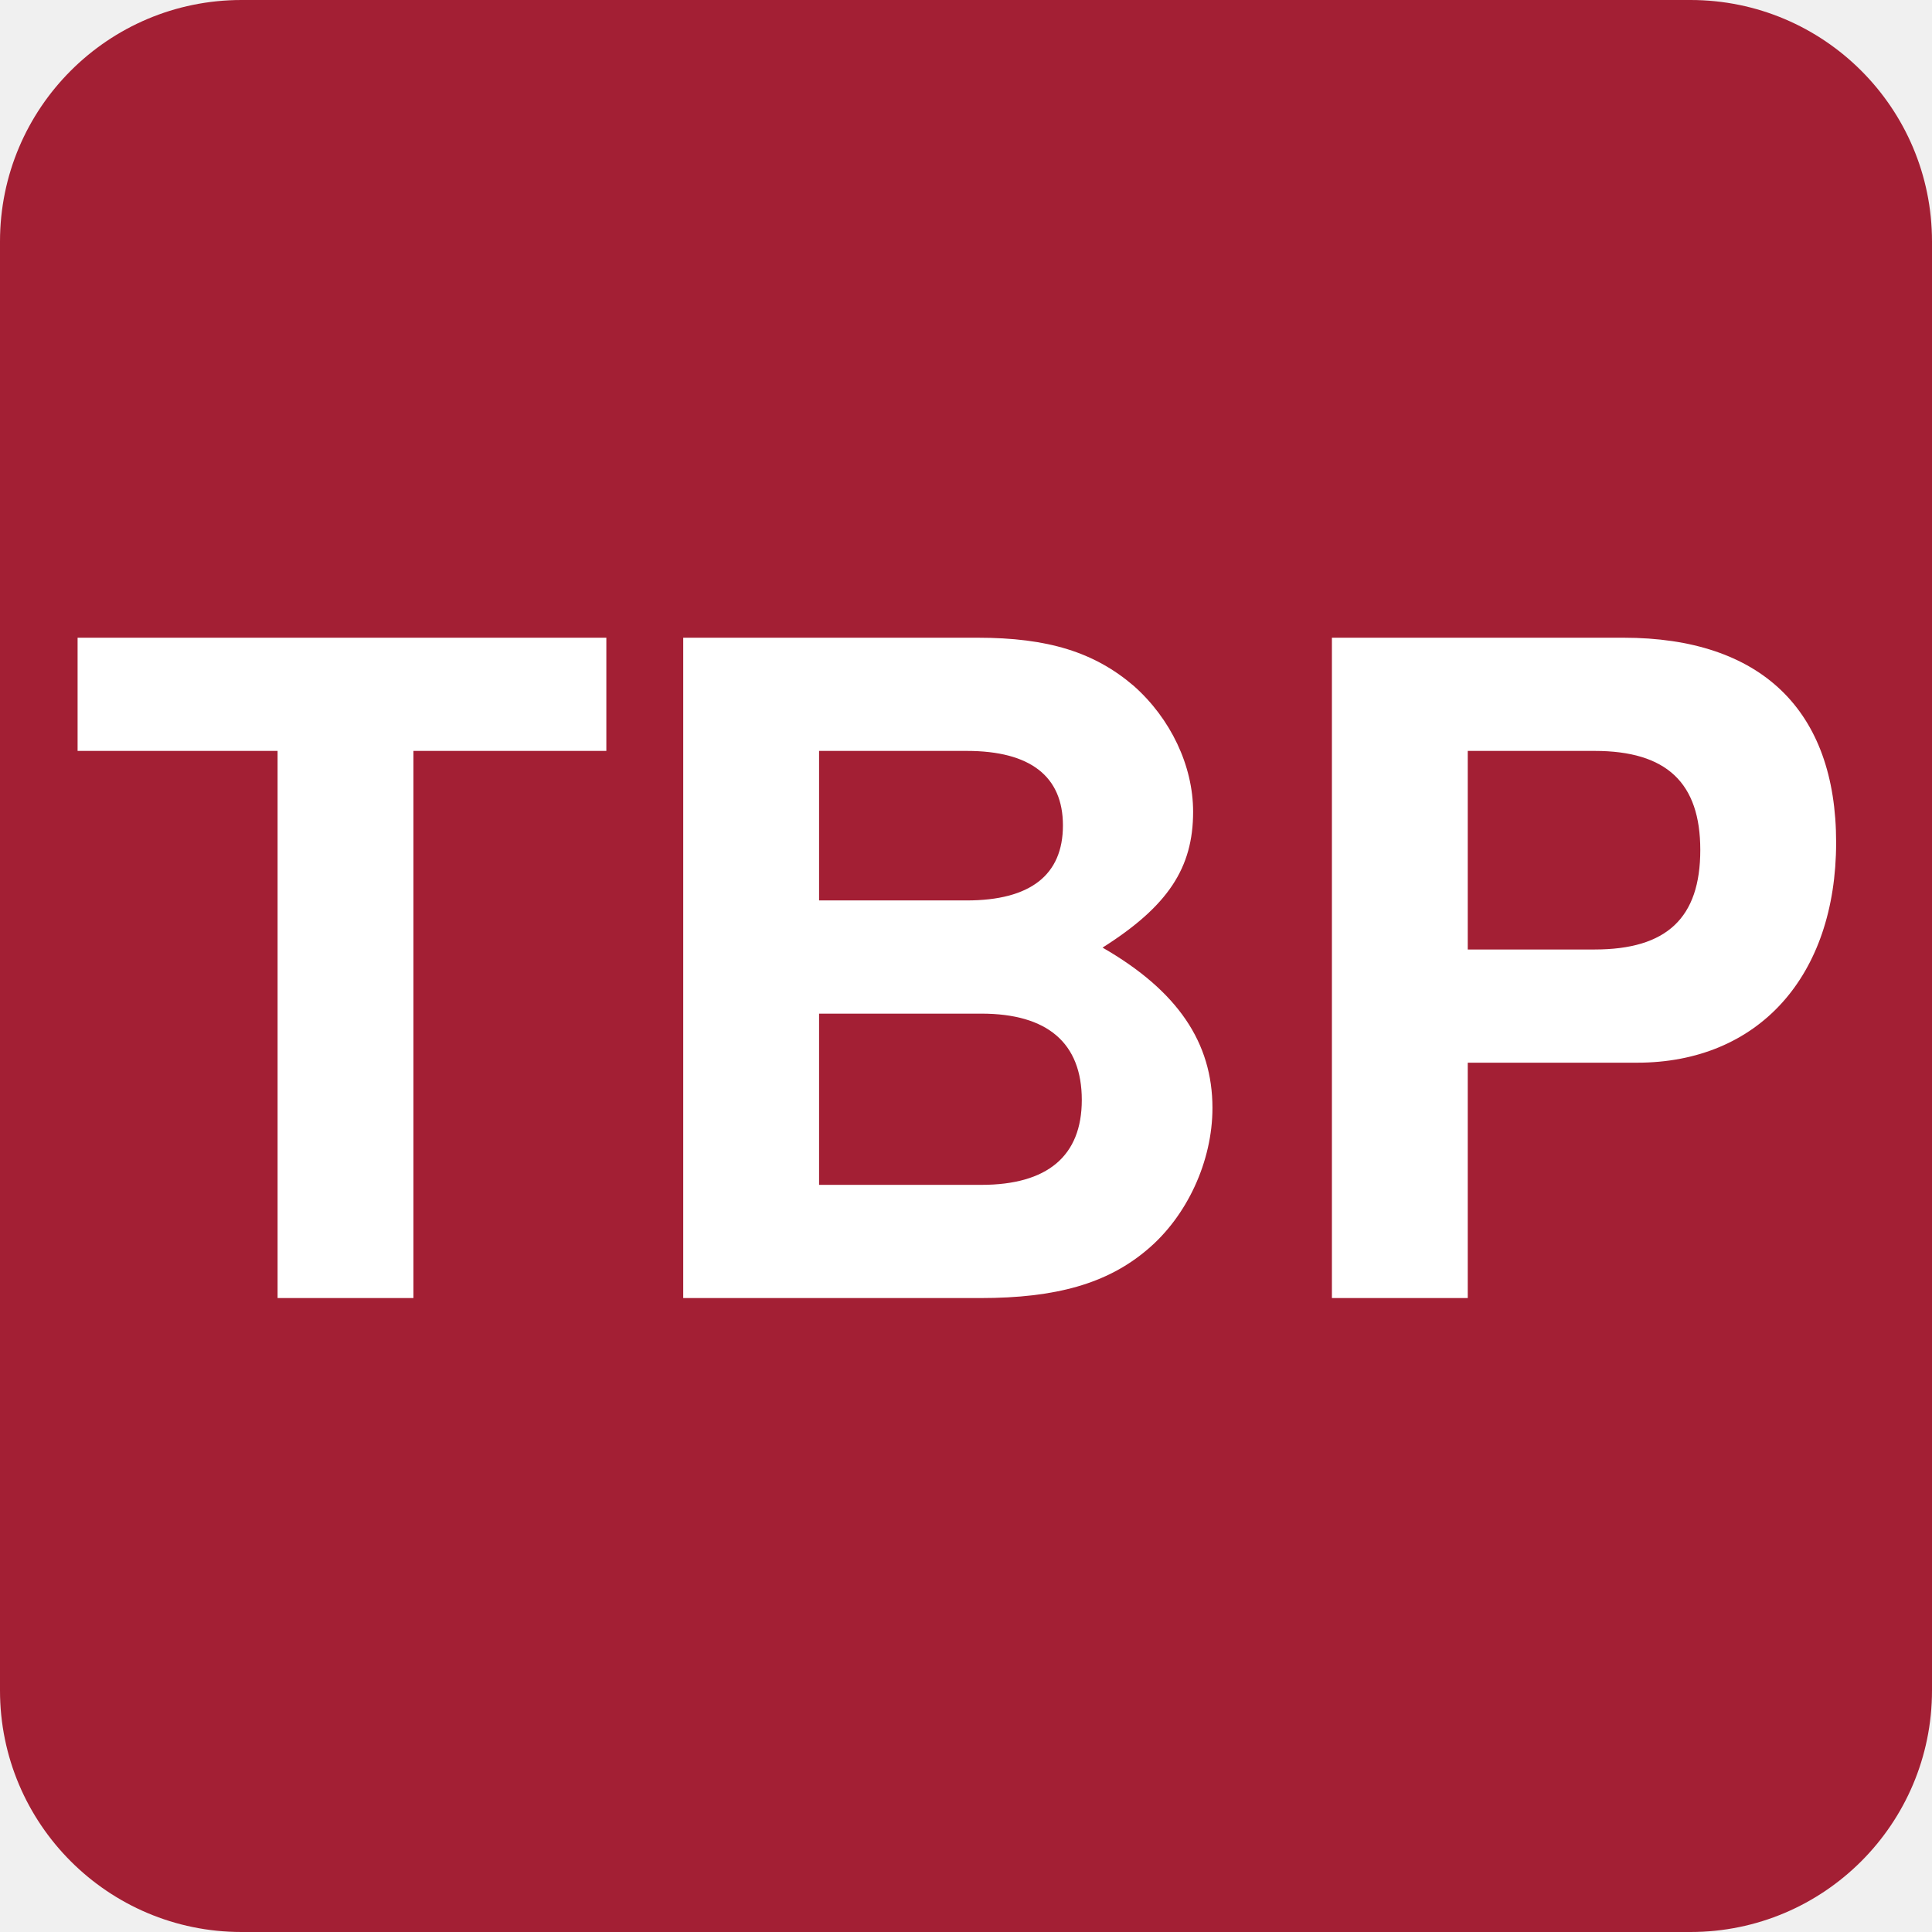
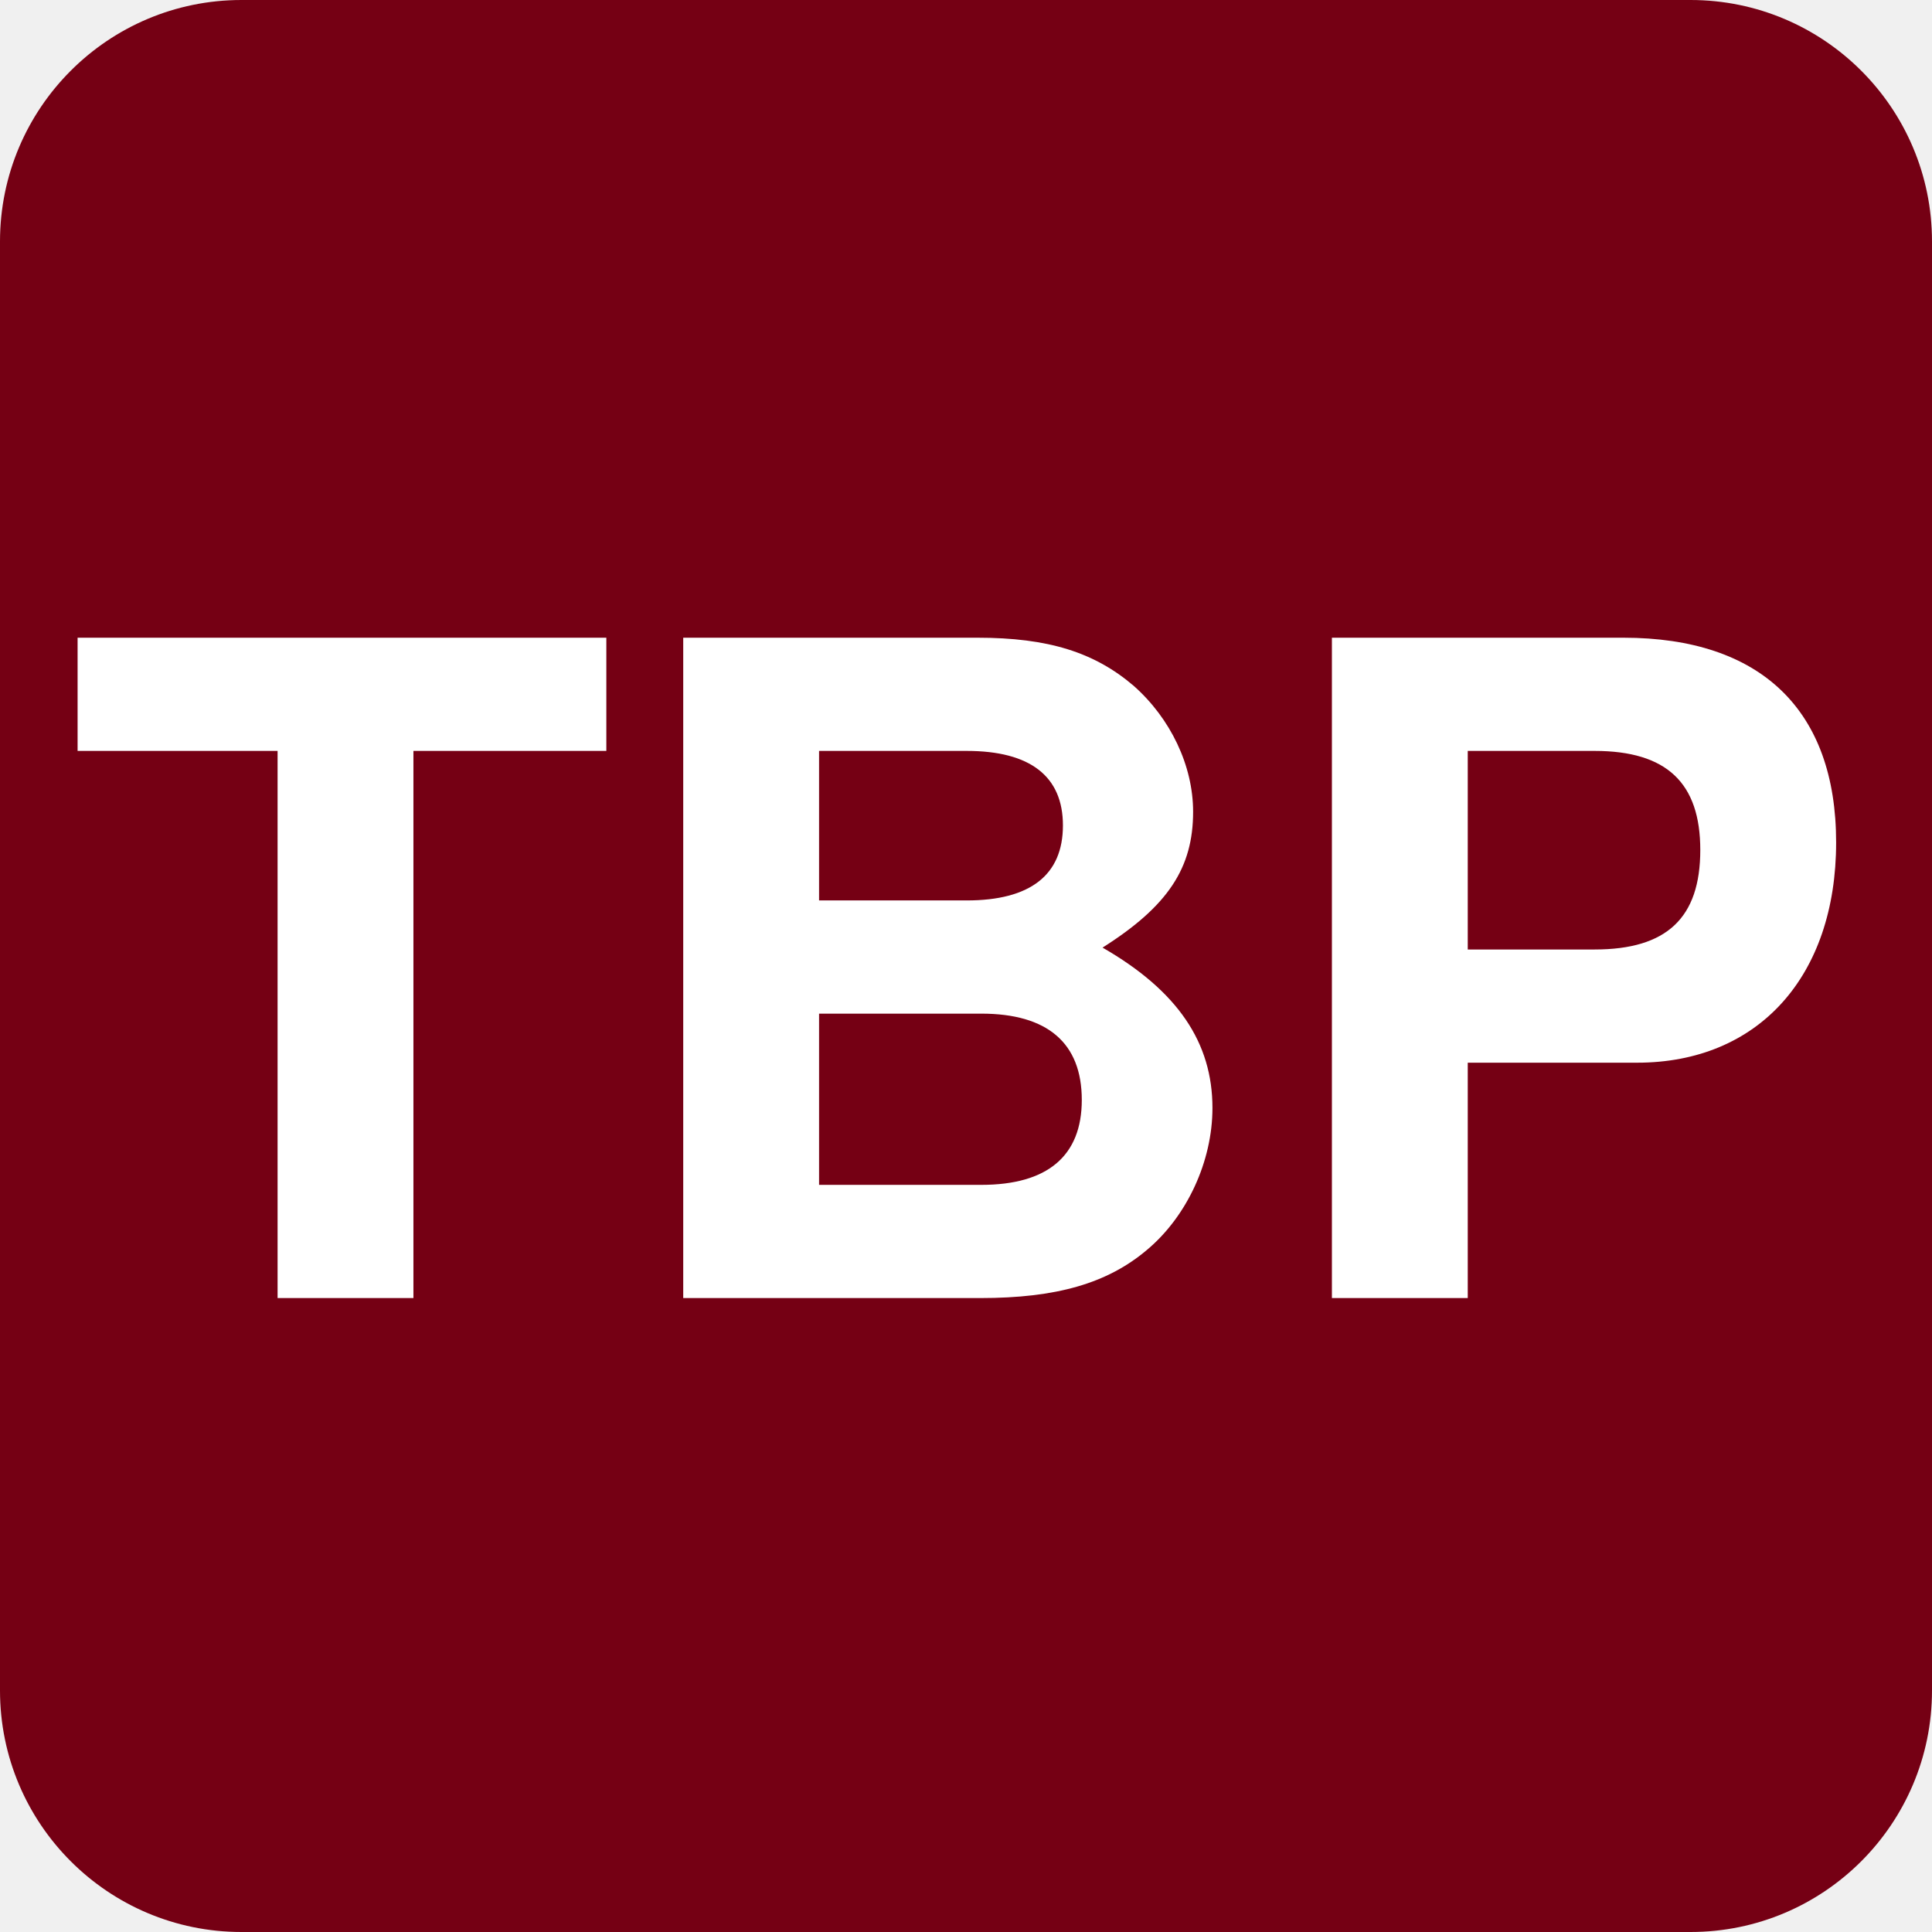
<svg xmlns="http://www.w3.org/2000/svg" viewBox="0 0 64 64" role="img" aria-label="MIT Tau Beta Pi">
-   <rect width="64" height="64" rx="8" fill="#A31F34" />
+   <rect width="64" height="64" rx="8" fill="#750014" />
  <text x="32" y="43" text-anchor="middle" font-family="Helvetica, Arial, sans-serif" font-size="30" font-weight="bold" fill="#ffffff">TBP</text>
</svg>
